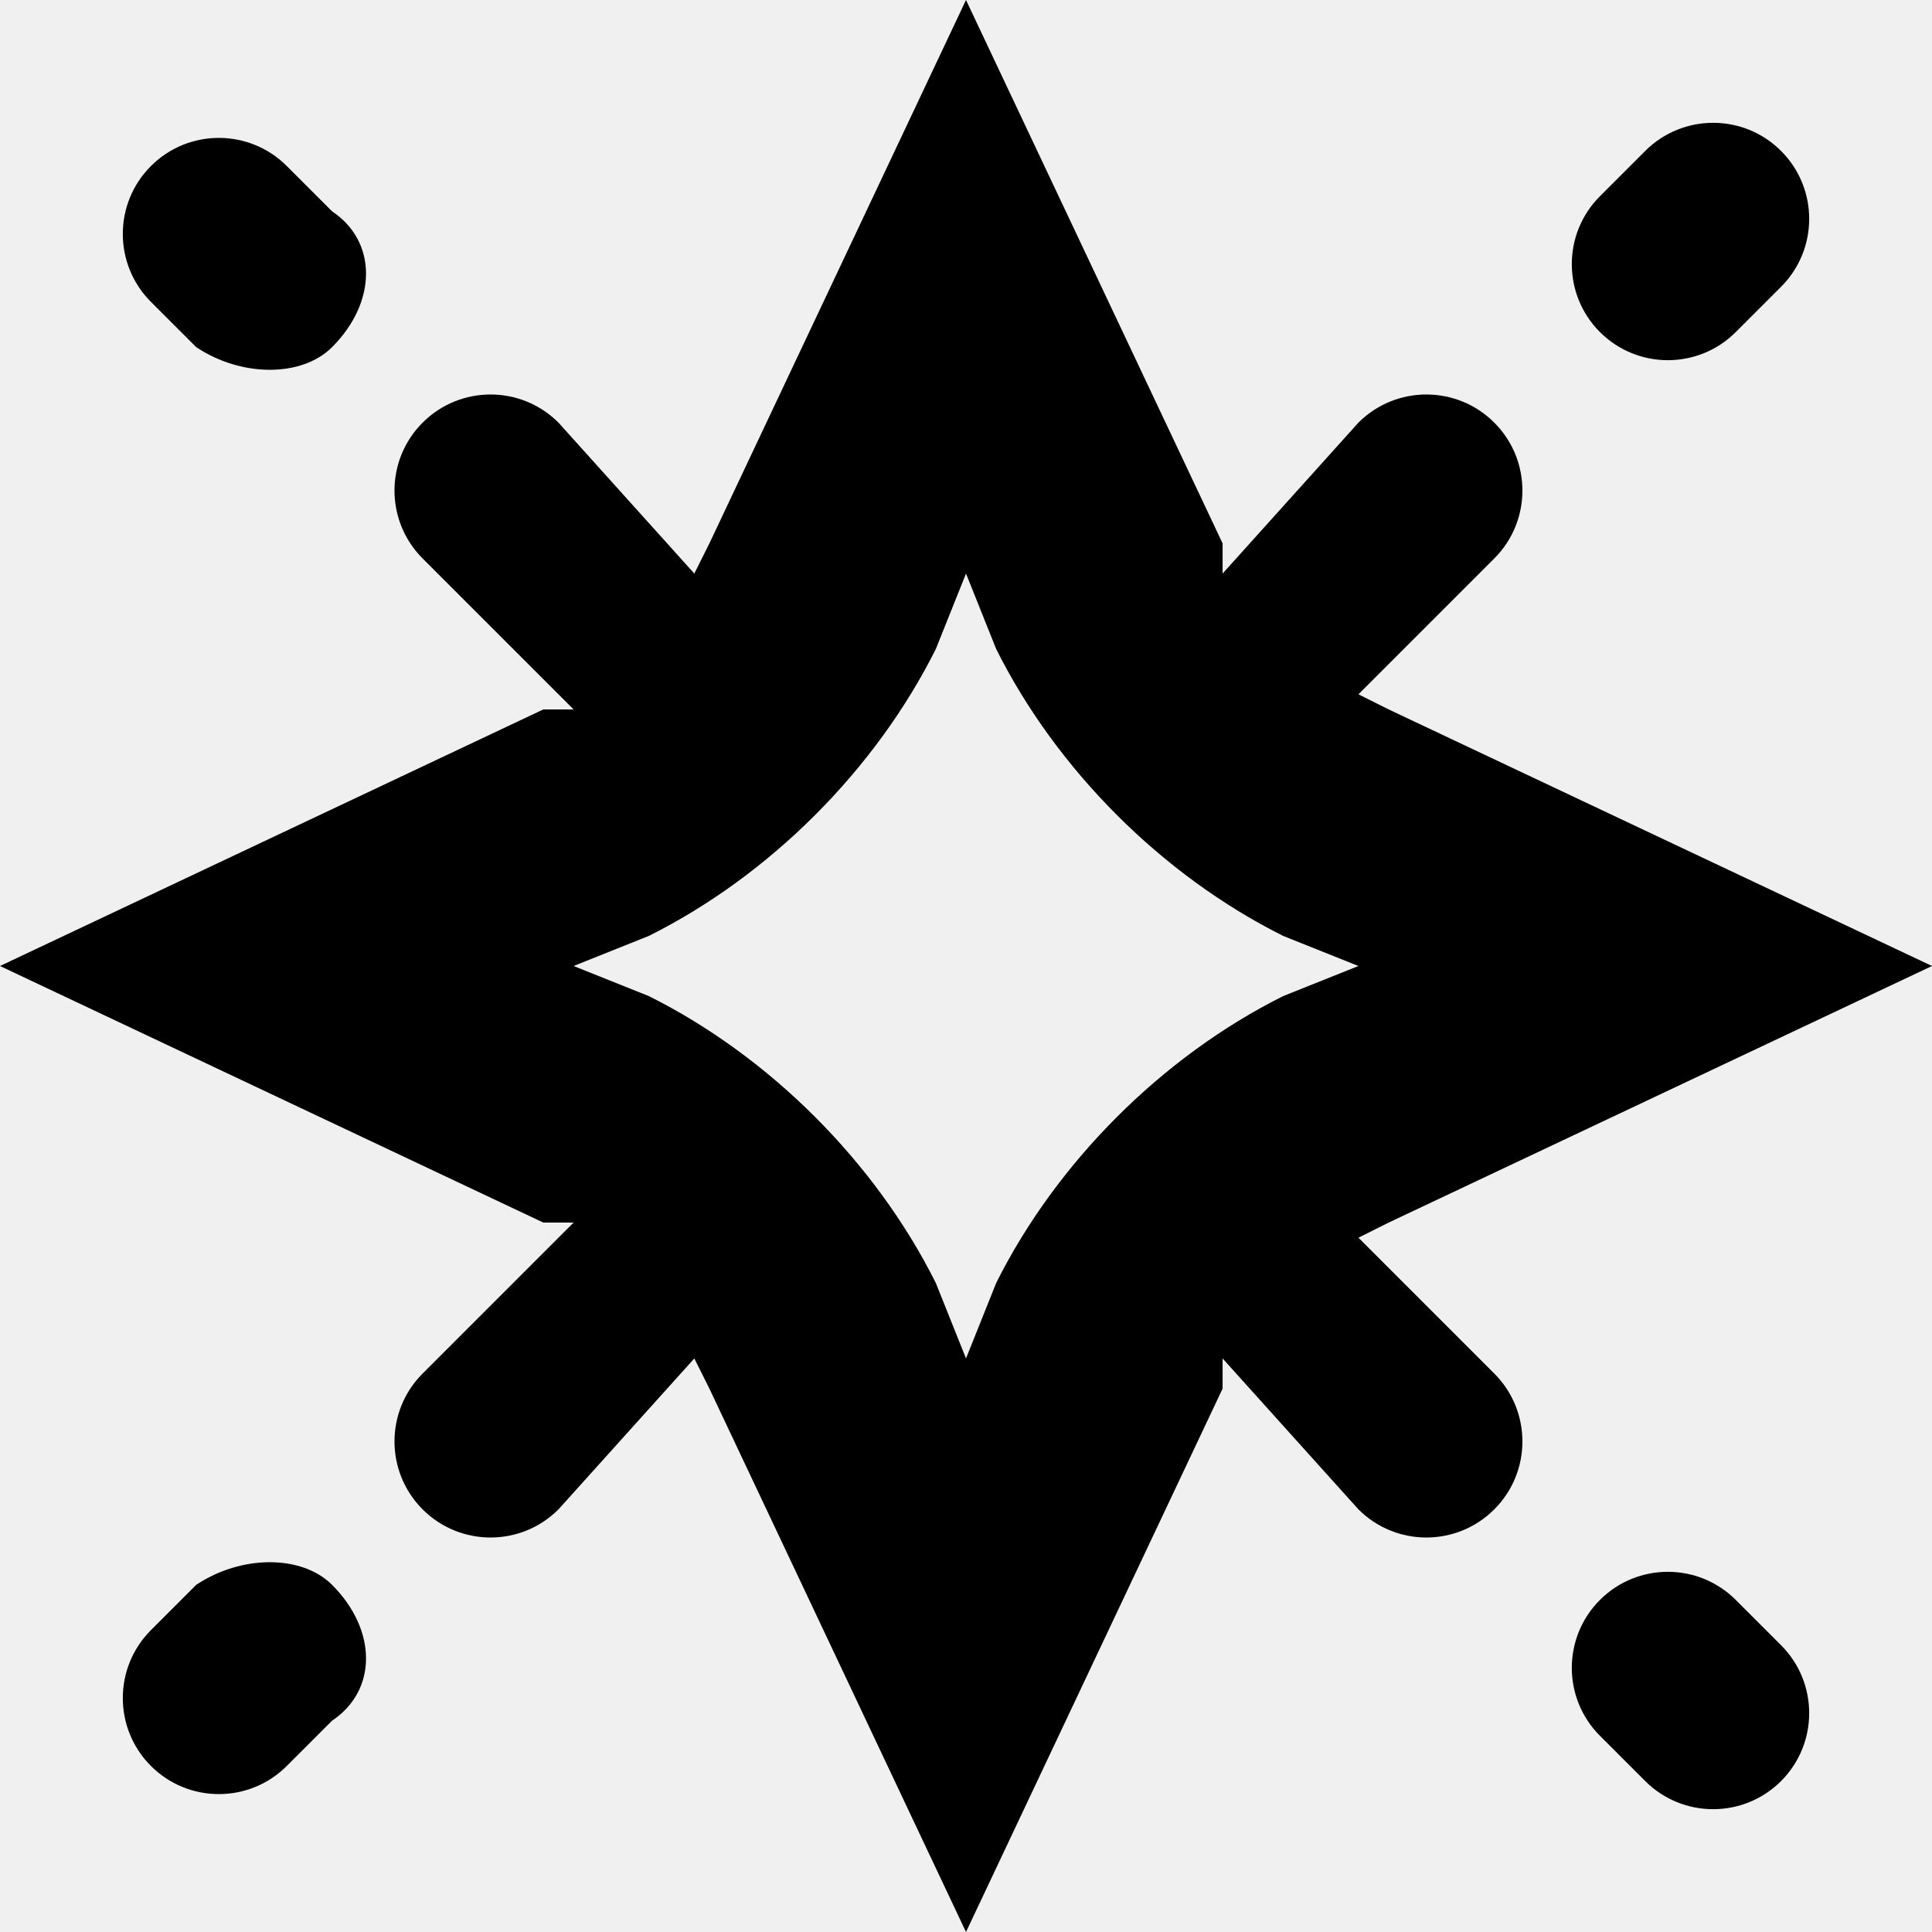
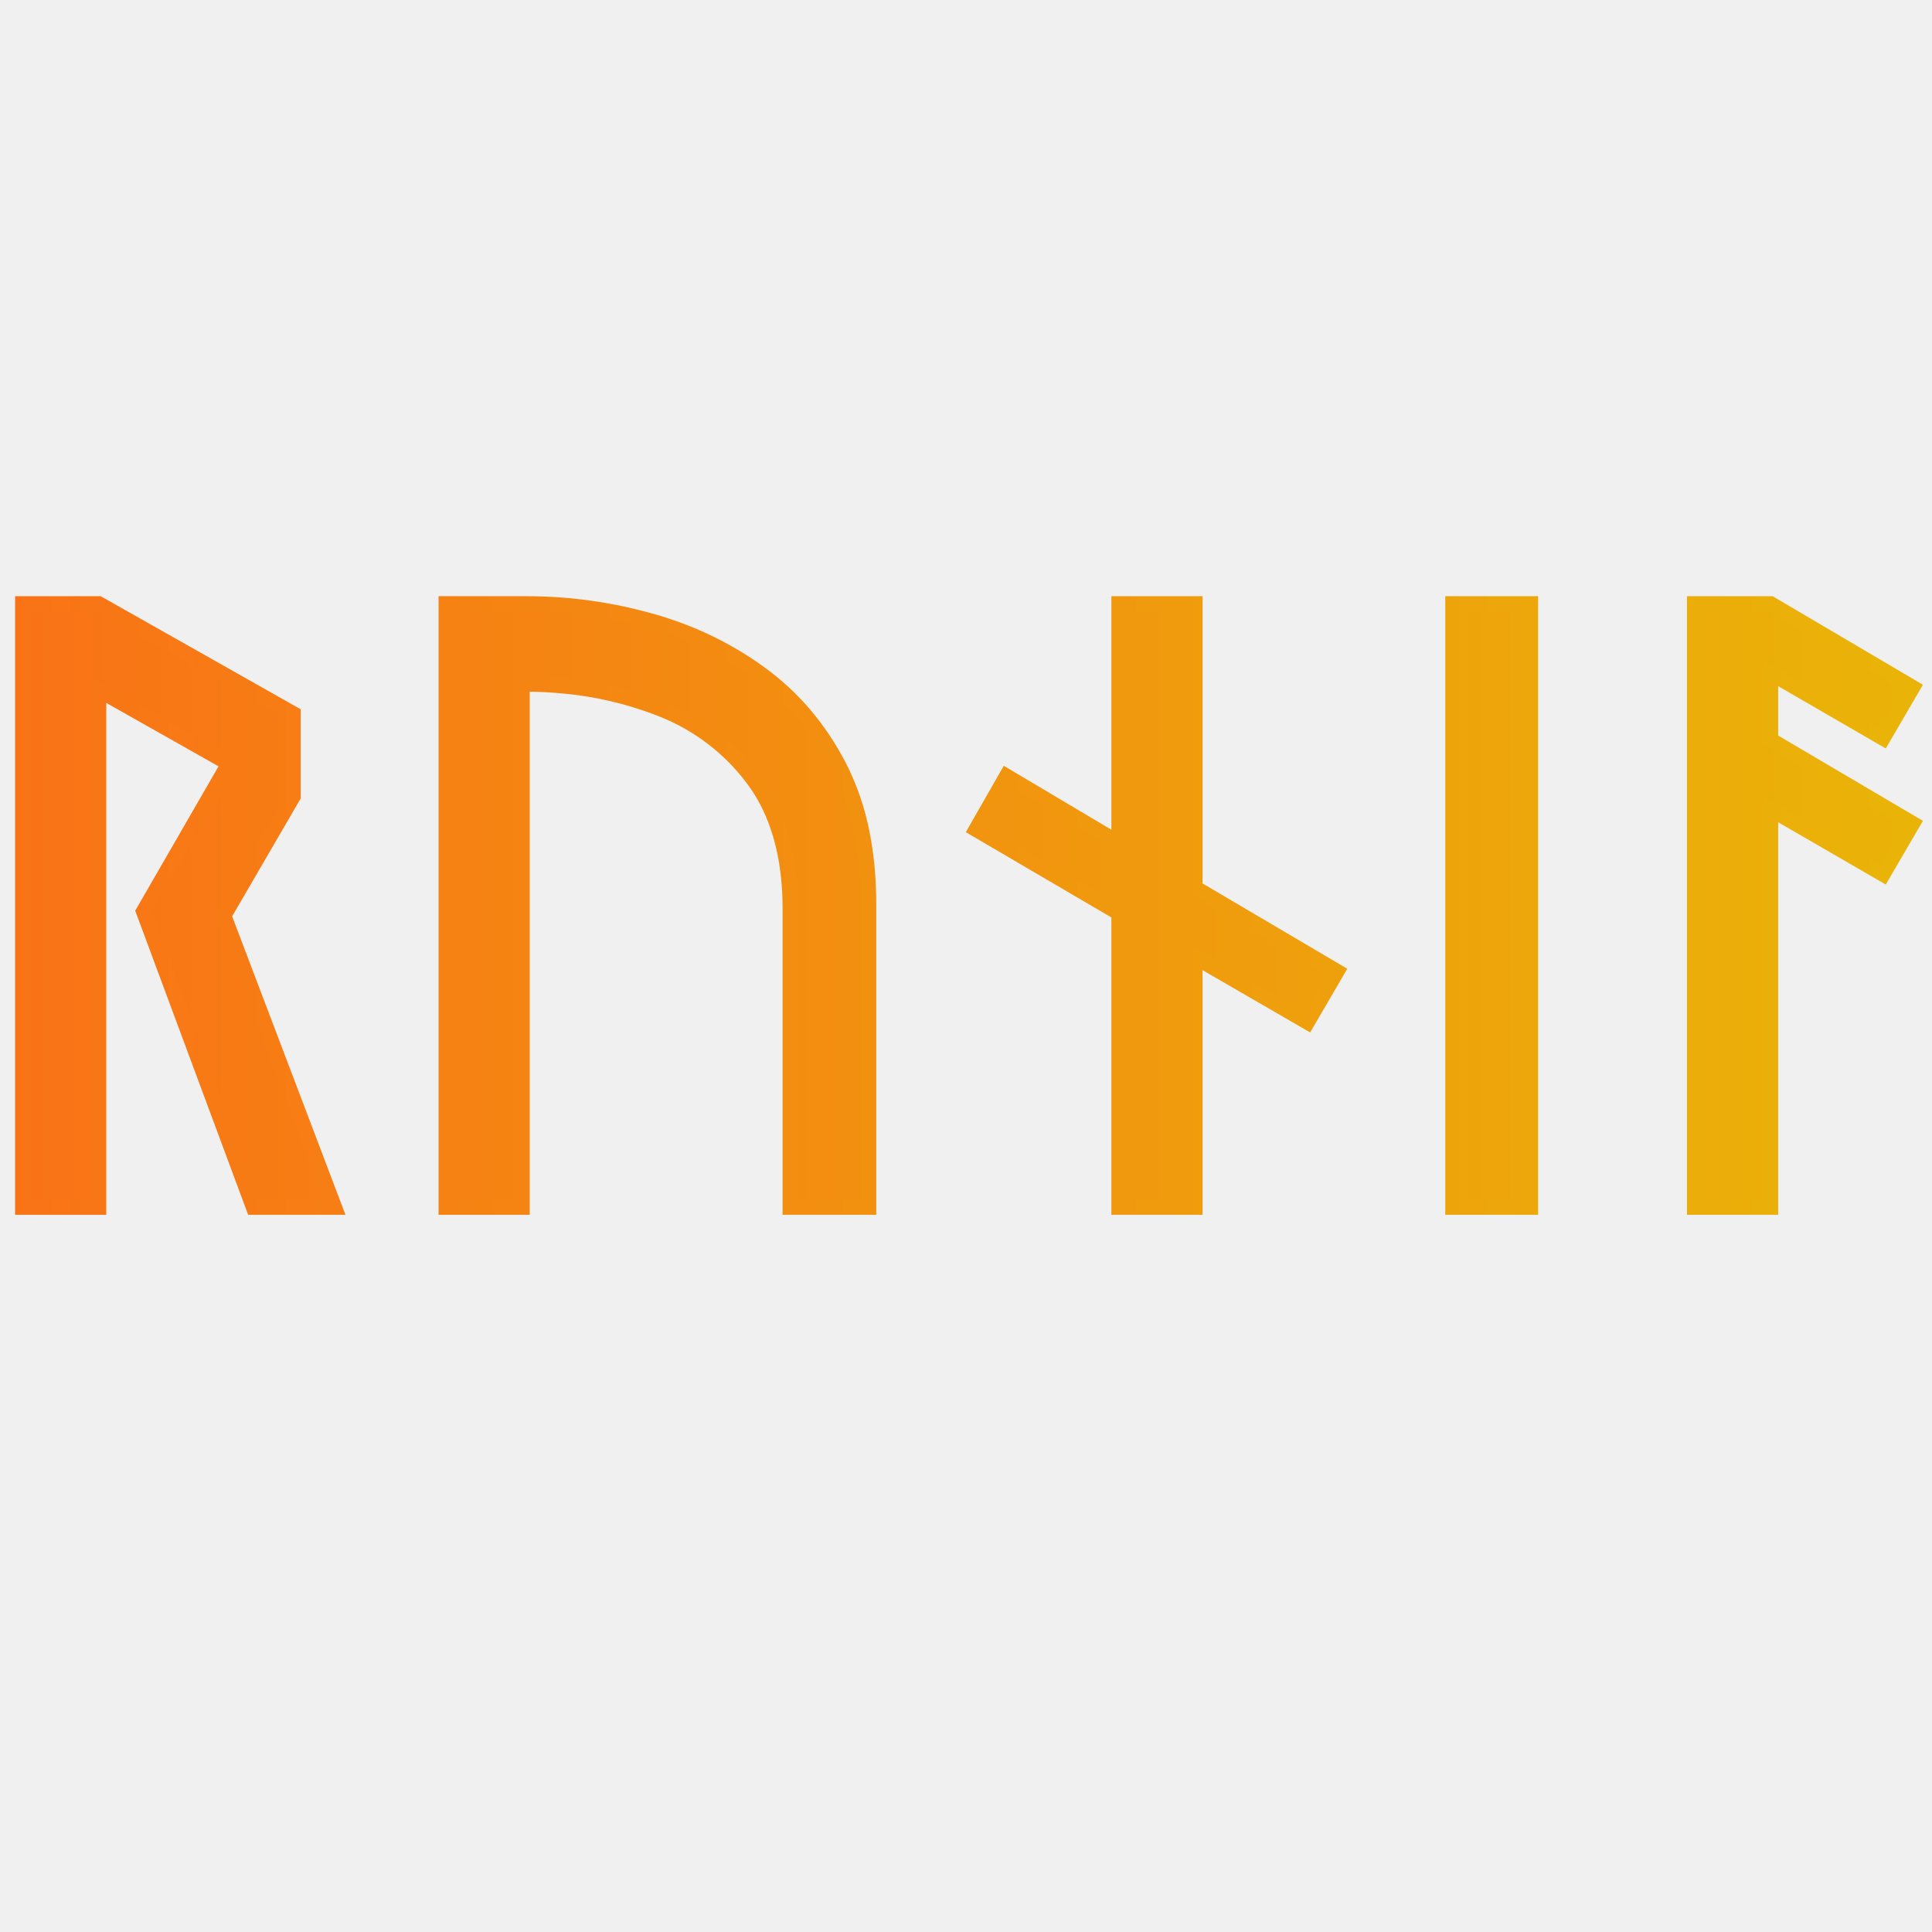
- <svg xmlns="http://www.w3.org/2000/svg" viewBox="0 0 128 128">
-   <path fill-rule="evenodd" d="M81 36 64 0 47 36l-1 2-9-10a6 6 0 0 0-9 9l10 10h-2L0 64l36 17h2L28 91a6 6 0 1 0 9 9l9-10 1 2 17 36 17-36v-2l9 10a6 6 0 1 0 9-9l-9-9 2-1 36-17-36-17-2-1 9-9a6 6 0 1 0-9-9l-9 10v-2Zm-17 2-2 5c-4 8-11 15-19 19l-5 2 5 2c8 4 15 11 19 19l2 5 2-5c4-8 11-15 19-19l5-2-5-2c-8-4-15-11-19-19l-2-5Z" clip-rule="evenodd" />
-   <path d="M118 19a6 6 0 0 0-9-9l-3 3a6 6 0 1 0 9 9l3-3Zm-96 4c-2 2-6 2-9 0l-3-3a6 6 0 1 1 9-9l3 3c3 2 3 6 0 9Zm0 82c-2-2-6-2-9 0l-3 3a6 6 0 1 0 9 9l3-3c3-2 3-6 0-9Zm96 4a6 6 0 0 1-9 9l-3-3a6 6 0 1 1 9-9l3 3Z" />
-   <style>path{fill:#000}@media (prefers-color-scheme:dark){path{fill:#fff}}</style>
+ <svg xmlns="http://www.w3.org/2000/svg" width="128" height="128" viewBox="-1.5 -40 128 128">
+   <defs>
+     <linearGradient id="Runic" x1="0" x2="1" y1="0" y2="0">
+       <stop offset="0%" stop-color="#f97316" />
+       <stop offset="100%" stop-color="#eab308" />
+     </linearGradient>
+   </defs>
+   <g id="svgGroup" stroke-linecap="round" fill-rule="evenodd" font-size="9pt" stroke="url(#Runic)" stroke-width="1" fill="url(#Runic)" style="stroke:url(#Runic);stroke-width:1;fill:url(#Runic)">
+     <path d="M 33.096 39.984 L 28.056 39.984 L 28.056 0 L 33.376 0 Q 37.52 0 41.552 1.12 Q 45.584 2.24 48.86 4.62 Q 52.136 7 54.096 10.78 A 16.726 16.726 0 0 1 55.625 15.247 Q 56.016 17.213 56.052 19.467 A 28.92 28.92 0 0 1 56.056 19.936 L 56.056 39.984 L 50.848 39.984 L 50.848 20.216 Q 50.848 15.785 49.142 12.762 A 10.782 10.782 0 0 0 48.44 11.676 A 13.906 13.906 0 0 0 42.313 6.983 A 16.722 16.722 0 0 0 42 6.86 A 23.476 23.476 0 0 0 35.842 5.449 A 28.686 28.686 0 0 0 33.096 5.32 L 33.096 39.984 Z M 5.04 39.984 L 0 39.984 L 0 0 L 5.04 0 L 17.92 7.28 L 17.92 12.768 L 13.328 20.664 L 20.664 39.984 L 15.288 39.984 L 8.008 20.384 L 13.664 10.584 L 5.04 5.712 L 5.04 39.984 Z M 77.672 39.984 L 72.632 39.984 L 72.632 20.496 L 63.168 14.952 L 65.184 11.424 L 72.632 15.848 L 72.632 0 L 77.672 0 L 77.672 18.816 L 87.08 24.36 L 85.12 27.72 L 77.672 23.408 L 77.672 39.984 Z M 115.808 39.984 L 110.768 39.984 L 110.768 0 L 115.808 0 L 125.216 5.544 L 123.256 8.904 L 115.808 4.592 L 115.808 9.016 L 125.216 14.56 L 123.256 17.92 L 115.808 13.608 L 115.808 39.984 Z M 99.904 39.984 L 94.752 39.984 L 94.752 0 L 99.904 0 L 99.904 39.984 Z" vector-effect="non-scaling-stroke" />
+   </g>
</svg>
